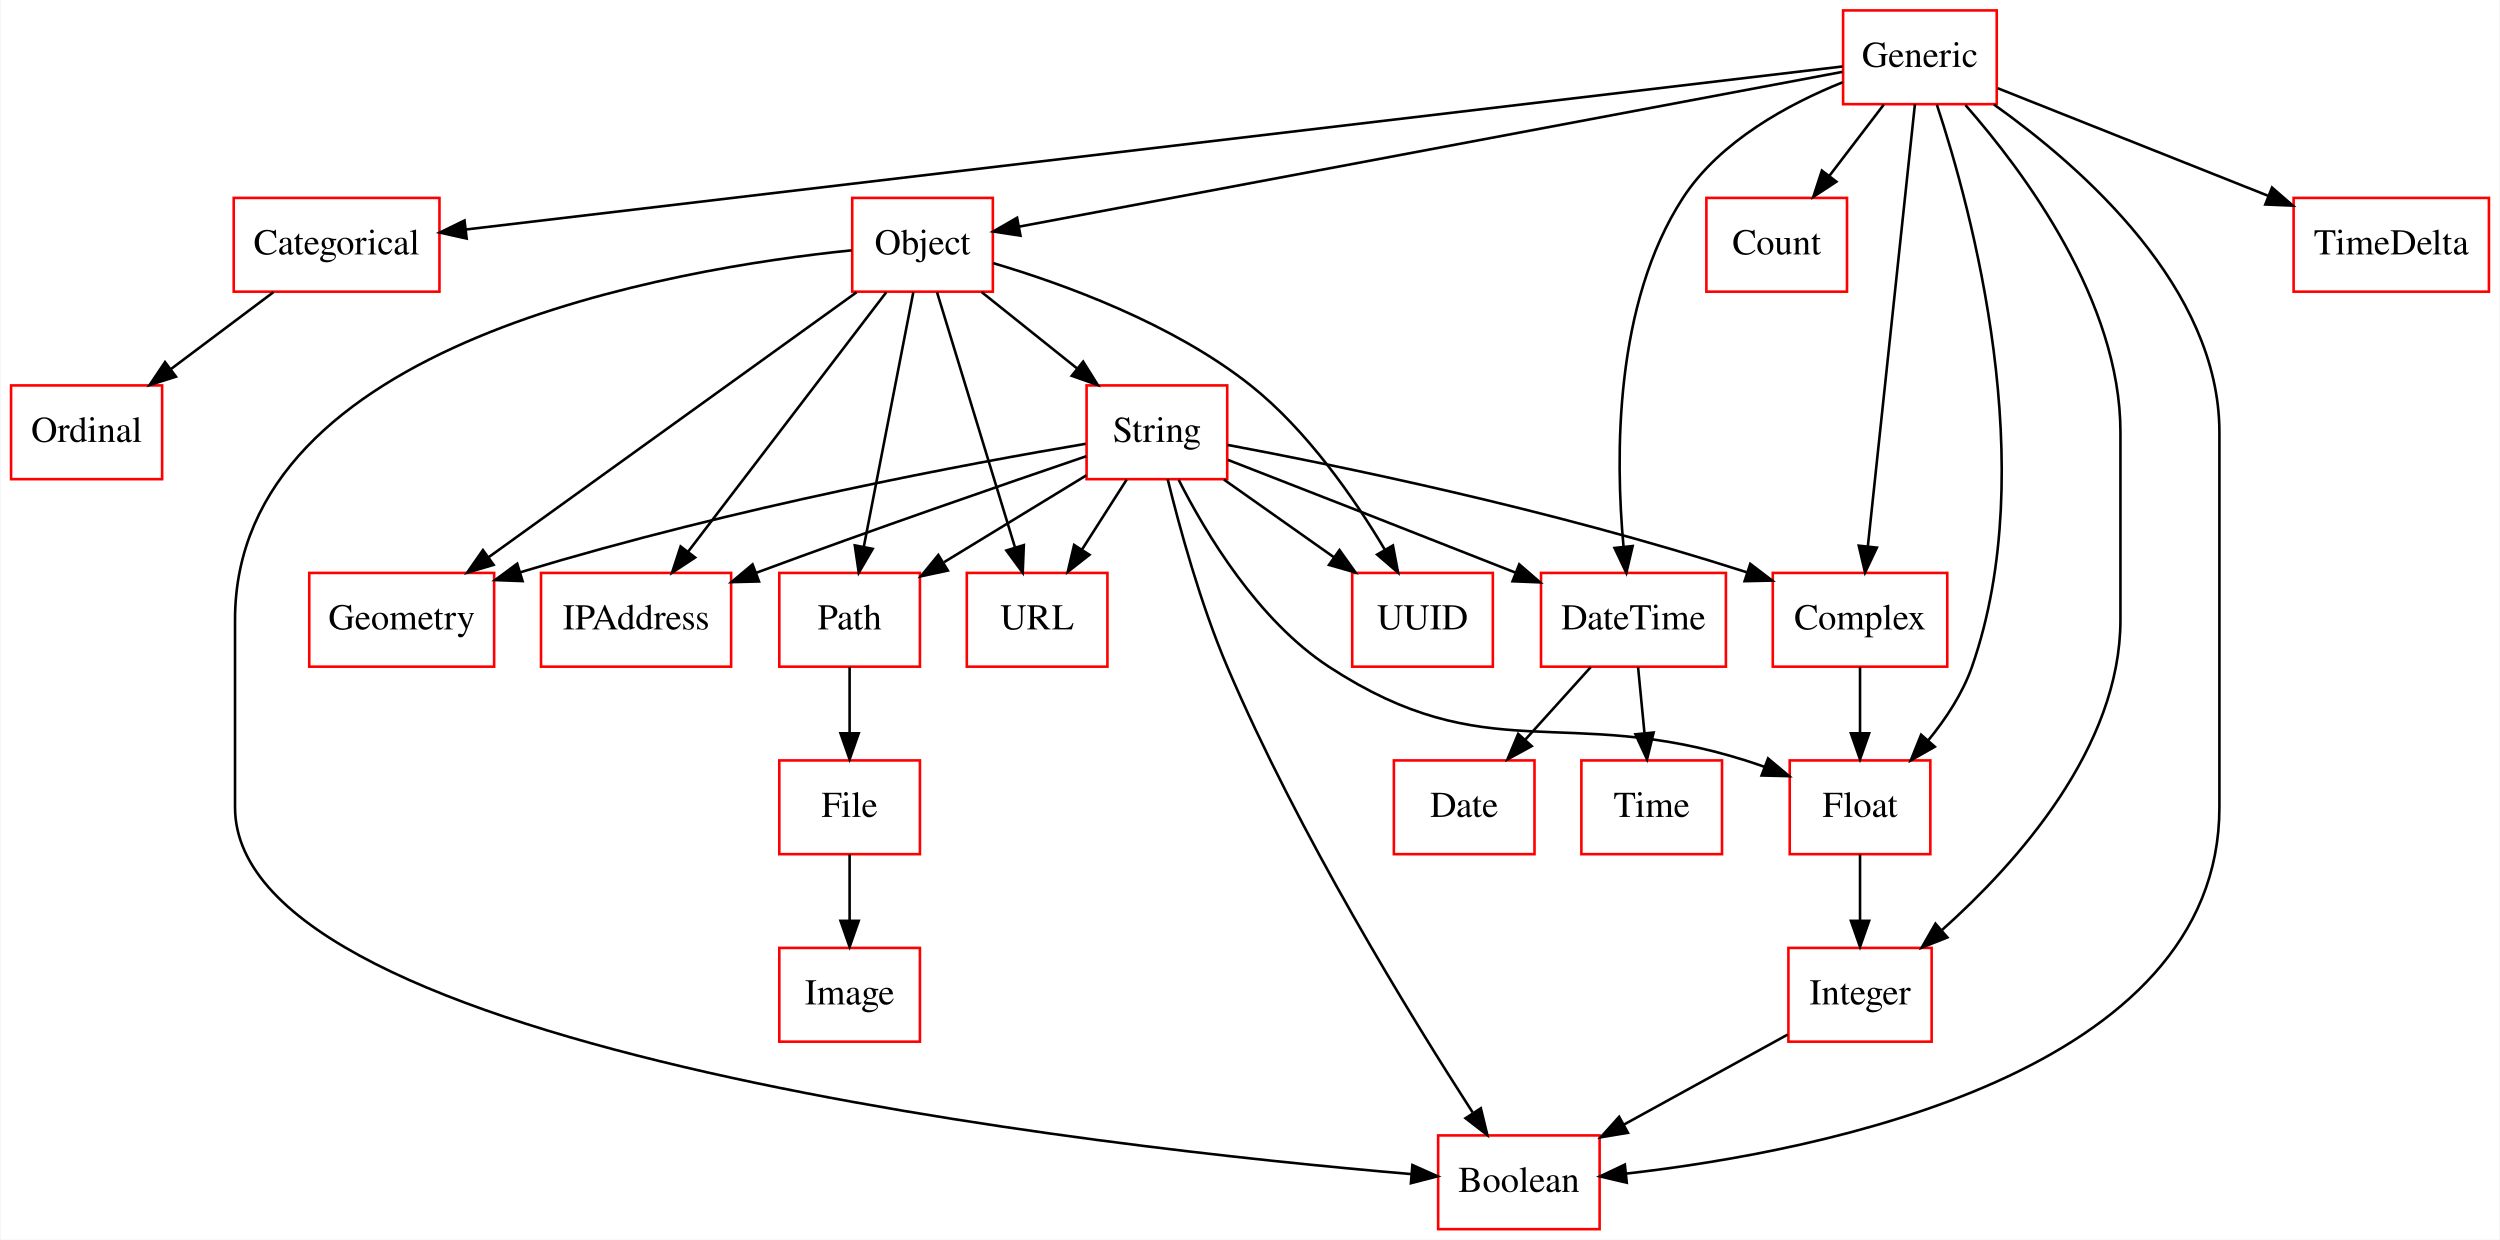
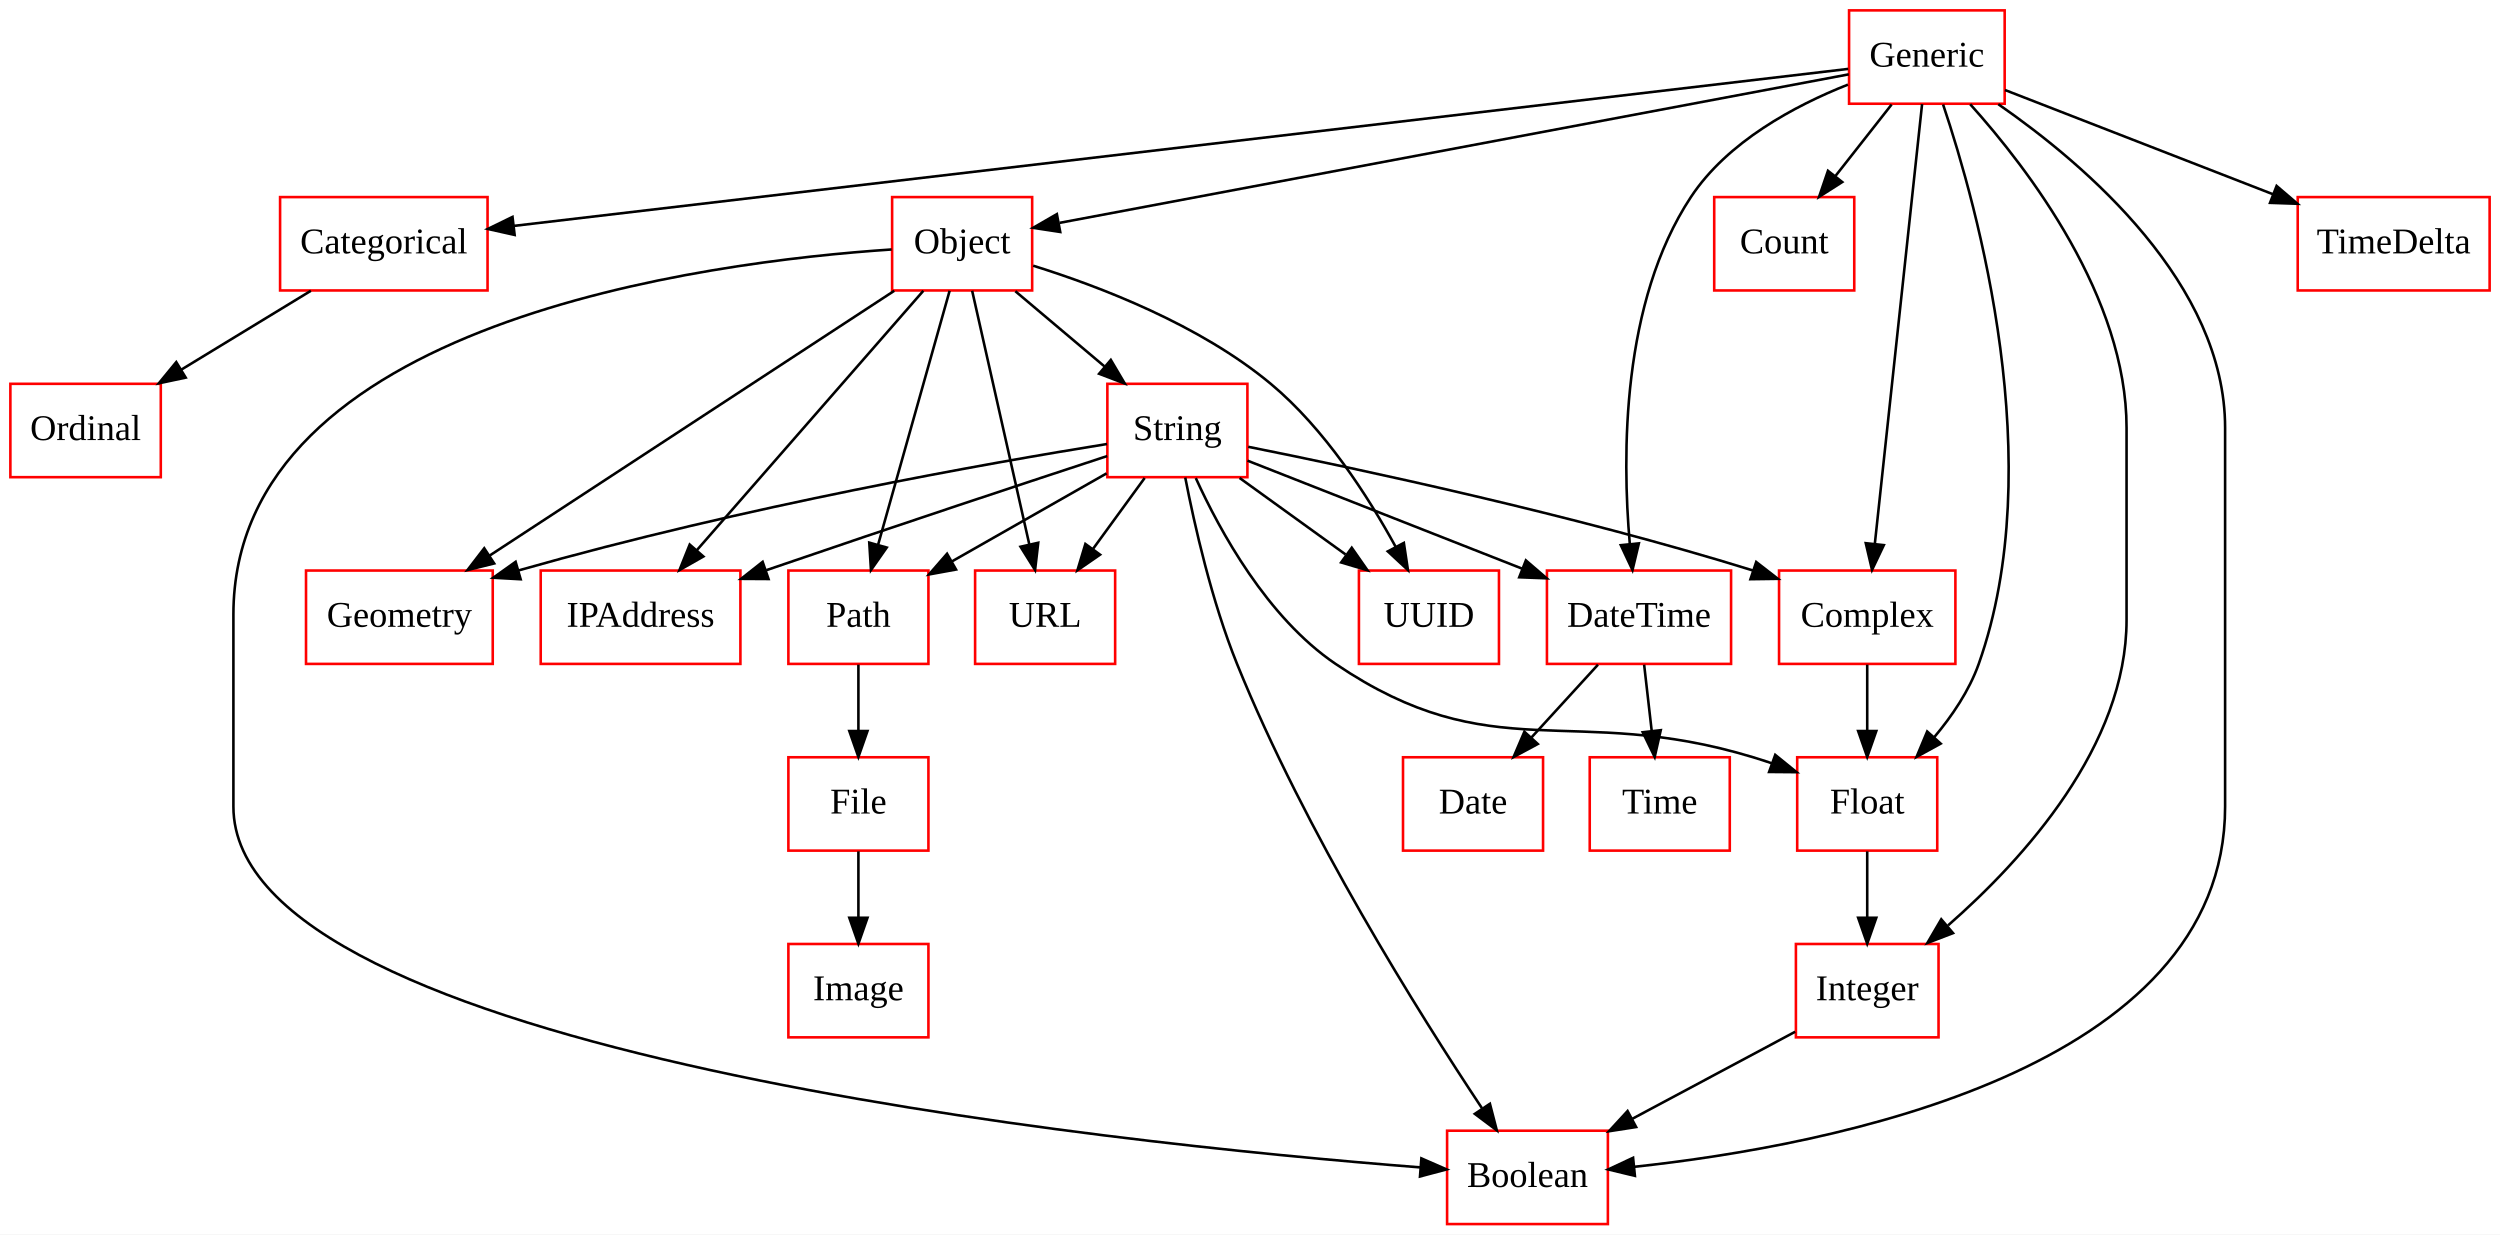
- <svg xmlns="http://www.w3.org/2000/svg" width="960pt" height="476pt" viewBox="0.00 0.00 959.50 476.00">
+ <svg xmlns="http://www.w3.org/2000/svg" width="964pt" height="476pt" viewBox="0.00 0.00 964.00 476.00">
  <g id="graph0" class="graph" transform="scale(1 1) rotate(0) translate(4 472)">
-     <polygon fill="#ffffff" stroke="transparent" points="-4,4 -4,-472 955.5,-472 955.5,4 -4,4" />
+     <polygon fill="white" stroke="none" points="-4,4 -4,-472 960,-472 960,4 -4,4" />
    <g id="node1" class="node">
-       <polygon fill="none" stroke="#ff0000" points="610,-36 548,-36 548,0 610,0 610,-36" />
-       <text text-anchor="middle" x="579" y="-14.3" font-family="Times,serif" font-size="14.00" fill="#000000">Boolean</text>
+       <polygon fill="none" stroke="red" points="616,-36 554,-36 554,-0 616,-0 616,-36" />
+       <text text-anchor="middle" x="585" y="-14.3" font-family="Times New Roman,serif" font-size="14.00">Boolean</text>
    </g>
    <g id="node2" class="node">
-       <polygon fill="none" stroke="#ff0000" points="164.5,-396 85.5,-396 85.5,-360 164.5,-360 164.5,-396" />
-       <text text-anchor="middle" x="125" y="-374.3" font-family="Times,serif" font-size="14.00" fill="#000000">Categorical</text>
+       <polygon fill="none" stroke="red" points="184,-396 104,-396 104,-360 184,-360 184,-396" />
+       <text text-anchor="middle" x="144" y="-374.3" font-family="Times New Roman,serif" font-size="14.00">Categorical</text>
    </g>
    <g id="node15" class="node">
-       <polygon fill="none" stroke="#ff0000" points="58,-324 0,-324 0,-288 58,-288 58,-324" />
-       <text text-anchor="middle" x="29" y="-302.3" font-family="Times,serif" font-size="14.00" fill="#000000">Ordinal</text>
+       <polygon fill="none" stroke="red" points="58,-324 0,-324 0,-288 58,-288 58,-324" />
+       <text text-anchor="middle" x="29" y="-302.3" font-family="Times New Roman,serif" font-size="14.00">Ordinal</text>
    </g>
    <g id="edge1" class="edge">
-       <path fill="none" stroke="#000000" d="M100.775,-359.831C88.837,-350.878 74.274,-339.956 61.394,-330.296" />
-       <polygon fill="#000000" stroke="#000000" points="63.317,-327.363 53.217,-324.163 59.117,-332.963 63.317,-327.363" />
+       <path fill="none" stroke="black" d="M115.868,-359.876C100.832,-350.724 82.133,-339.342 65.94,-329.485" />
+       <polygon fill="black" stroke="black" points="67.602,-326.4 57.24,-324.19 63.962,-332.379 67.602,-326.4" />
    </g>
    <g id="node3" class="node">
-       <polygon fill="none" stroke="#ff0000" points="743.5,-252 676.5,-252 676.5,-216 743.5,-216 743.5,-252" />
-       <text text-anchor="middle" x="710" y="-230.3" font-family="Times,serif" font-size="14.00" fill="#000000">Complex</text>
+       <polygon fill="none" stroke="red" points="750,-252 682,-252 682,-216 750,-216 750,-252" />
+       <text text-anchor="middle" x="716" y="-230.3" font-family="Times New Roman,serif" font-size="14.00">Complex</text>
    </g>
    <g id="node8" class="node">
-       <polygon fill="none" stroke="#ff0000" points="737,-180 683,-180 683,-144 737,-144 737,-180" />
-       <text text-anchor="middle" x="710" y="-158.3" font-family="Times,serif" font-size="14.00" fill="#000000">Float</text>
+       <polygon fill="none" stroke="red" points="743,-180 689,-180 689,-144 743,-144 743,-180" />
+       <text text-anchor="middle" x="716" y="-158.3" font-family="Times New Roman,serif" font-size="14.00">Float</text>
    </g>
    <g id="edge2" class="edge">
-       <path fill="none" stroke="#000000" d="M710,-215.831C710,-208.131 710,-198.974 710,-190.417" />
-       <polygon fill="#000000" stroke="#000000" points="713.5,-190.413 710,-180.413 706.5,-190.413 713.5,-190.413" />
+       <path fill="none" stroke="black" d="M716,-215.697C716,-207.983 716,-198.712 716,-190.112" />
+       <polygon fill="black" stroke="black" points="719.5,-190.104 716,-180.104 712.5,-190.104 719.5,-190.104" />
    </g>
    <g id="node4" class="node">
-       <polygon fill="none" stroke="#ff0000" points="705,-396 651,-396 651,-360 705,-360 705,-396" />
-       <text text-anchor="middle" x="678" y="-374.3" font-family="Times,serif" font-size="14.00" fill="#000000">Count</text>
+       <polygon fill="none" stroke="red" points="711,-396 657,-396 657,-360 711,-360 711,-396" />
+       <text text-anchor="middle" x="684" y="-374.3" font-family="Times New Roman,serif" font-size="14.00">Count</text>
    </g>
    <g id="node5" class="node">
-       <polygon fill="none" stroke="#ff0000" points="585,-180 531,-180 531,-144 585,-144 585,-180" />
-       <text text-anchor="middle" x="558" y="-158.3" font-family="Times,serif" font-size="14.00" fill="#000000">Date</text>
+       <polygon fill="none" stroke="red" points="591,-180 537,-180 537,-144 591,-144 591,-180" />
+       <text text-anchor="middle" x="564" y="-158.3" font-family="Times New Roman,serif" font-size="14.00">Date</text>
    </g>
    <g id="node6" class="node">
-       <polygon fill="none" stroke="#ff0000" points="658.5,-252 587.5,-252 587.5,-216 658.5,-216 658.5,-252" />
-       <text text-anchor="middle" x="623" y="-230.3" font-family="Times,serif" font-size="14.00" fill="#000000">DateTime</text>
+       <polygon fill="none" stroke="red" points="663.5,-252 592.5,-252 592.5,-216 663.5,-216 663.5,-252" />
+       <text text-anchor="middle" x="628" y="-230.3" font-family="Times New Roman,serif" font-size="14.00">DateTime</text>
+     </g>
+     <g id="edge3" class="edge">
+       <path fill="none" stroke="black" d="M612.18,-215.697C604.43,-207.22 594.961,-196.864 586.476,-187.583" />
+       <polygon fill="black" stroke="black" points="588.969,-185.123 579.638,-180.104 583.803,-189.846 588.969,-185.123" />
+     </g>
+     <g id="node18" class="node">
+       <polygon fill="none" stroke="red" points="663,-180 609,-180 609,-144 663,-144 663,-180" />
+       <text text-anchor="middle" x="636" y="-158.3" font-family="Times New Roman,serif" font-size="14.00">Time</text>
    </g>
    <g id="edge4" class="edge">
-       <path fill="none" stroke="#000000" d="M606.598,-215.831C598.958,-207.369 589.732,-197.149 581.379,-187.897" />
-       <polygon fill="#000000" stroke="#000000" points="583.922,-185.491 574.623,-180.413 578.726,-190.181 583.922,-185.491" />
-     </g>
-     <g id="node18" class="node">
-       <polygon fill="none" stroke="#ff0000" points="657,-180 603,-180 603,-144 657,-144 657,-180" />
-       <text text-anchor="middle" x="630" y="-158.3" font-family="Times,serif" font-size="14.00" fill="#000000">Time</text>
-     </g>
-     <g id="edge3" class="edge">
-       <path fill="none" stroke="#000000" d="M624.766,-215.831C625.515,-208.131 626.405,-198.974 627.237,-190.417" />
-       <polygon fill="#000000" stroke="#000000" points="630.726,-190.705 628.21,-180.413 623.759,-190.028 630.726,-190.705" />
+       <path fill="none" stroke="black" d="M629.978,-215.697C630.859,-207.983 631.919,-198.712 632.901,-190.112" />
+       <polygon fill="black" stroke="black" points="636.387,-190.437 634.045,-180.104 629.432,-189.642 636.387,-190.437" />
    </g>
    <g id="node7" class="node">
-       <polygon fill="none" stroke="#ff0000" points="349,-180 295,-180 295,-144 349,-144 349,-180" />
-       <text text-anchor="middle" x="322" y="-158.3" font-family="Times,serif" font-size="14.00" fill="#000000">File</text>
+       <polygon fill="none" stroke="red" points="354,-180 300,-180 300,-144 354,-144 354,-180" />
+       <text text-anchor="middle" x="327" y="-158.3" font-family="Times New Roman,serif" font-size="14.00">File</text>
    </g>
    <g id="node12" class="node">
-       <polygon fill="none" stroke="#ff0000" points="349,-108 295,-108 295,-72 349,-72 349,-108" />
-       <text text-anchor="middle" x="322" y="-86.3" font-family="Times,serif" font-size="14.00" fill="#000000">Image</text>
+       <polygon fill="none" stroke="red" points="354,-108 300,-108 300,-72 354,-72 354,-108" />
+       <text text-anchor="middle" x="327" y="-86.3" font-family="Times New Roman,serif" font-size="14.00">Image</text>
    </g>
    <g id="edge5" class="edge">
-       <path fill="none" stroke="#000000" d="M322,-143.831C322,-136.131 322,-126.974 322,-118.417" />
-       <polygon fill="#000000" stroke="#000000" points="325.5,-118.413 322,-108.413 318.5,-118.413 325.5,-118.413" />
+       <path fill="none" stroke="black" d="M327,-143.697C327,-135.983 327,-126.712 327,-118.112" />
+       <polygon fill="black" stroke="black" points="330.5,-118.104 327,-108.104 323.5,-118.104 330.5,-118.104" />
    </g>
    <g id="node13" class="node">
-       <polygon fill="none" stroke="#ff0000" points="737.5,-108 682.5,-108 682.5,-72 737.5,-72 737.5,-108" />
-       <text text-anchor="middle" x="710" y="-86.3" font-family="Times,serif" font-size="14.00" fill="#000000">Integer</text>
+       <polygon fill="none" stroke="red" points="743.5,-108 688.5,-108 688.5,-72 743.5,-72 743.5,-108" />
+       <text text-anchor="middle" x="716" y="-86.3" font-family="Times New Roman,serif" font-size="14.00">Integer</text>
    </g>
    <g id="edge6" class="edge">
-       <path fill="none" stroke="#000000" d="M710,-143.831C710,-136.131 710,-126.974 710,-118.417" />
-       <polygon fill="#000000" stroke="#000000" points="713.5,-118.413 710,-108.413 706.5,-118.413 713.5,-118.413" />
+       <path fill="none" stroke="black" d="M716,-143.697C716,-135.983 716,-126.712 716,-118.112" />
+       <polygon fill="black" stroke="black" points="719.5,-118.104 716,-108.104 712.5,-118.104 719.5,-118.104" />
    </g>
    <g id="node9" class="node">
-       <polygon fill="none" stroke="#ff0000" points="762.5,-468 703.5,-468 703.5,-432 762.5,-432 762.5,-468" />
-       <text text-anchor="middle" x="733" y="-446.3" font-family="Times,serif" font-size="14.00" fill="#000000">Generic</text>
+       <polygon fill="none" stroke="red" points="769,-468 709,-468 709,-432 769,-432 769,-468" />
+       <text text-anchor="middle" x="739" y="-446.3" font-family="Times New Roman,serif" font-size="14.00">Generic</text>
+     </g>
+     <g id="edge7" class="edge">
+       <path fill="none" stroke="black" d="M766.545,-431.819C800.567,-408.225 854,-362.357 854,-307 854,-307 854,-307 854,-161 854,-59.244 701.603,-30.221 626.222,-22.088" />
+       <polygon fill="black" stroke="black" points="626.42,-18.591 616.121,-21.074 625.721,-25.556 626.42,-18.591" />
+     </g>
+     <g id="edge8" class="edge">
+       <path fill="none" stroke="black" d="M708.676,-445.432C612.49,-434.117 313.559,-398.948 194.081,-384.892" />
+       <polygon fill="black" stroke="black" points="194.442,-381.41 184.101,-383.718 193.624,-388.362 194.442,-381.41" />
+     </g>
+     <g id="edge9" class="edge">
+       <path fill="none" stroke="black" d="M737.157,-431.849C733.178,-394.832 723.758,-307.181 718.943,-262.386" />
+       <polygon fill="black" stroke="black" points="722.401,-261.801 717.852,-252.232 715.441,-262.549 722.401,-261.801" />
+     </g>
+     <g id="edge10" class="edge">
+       <path fill="none" stroke="black" d="M725.404,-431.697C718.877,-423.389 710.932,-413.277 703.753,-404.141" />
+       <polygon fill="black" stroke="black" points="706.369,-401.805 697.439,-396.104 700.865,-406.13 706.369,-401.805" />
+     </g>
+     <g id="edge11" class="edge">
+       <path fill="none" stroke="black" d="M708.566,-439.373C687.996,-431.209 662.102,-417.361 648,-396 621.255,-355.488 621.456,-296.552 624.444,-262.361" />
+       <polygon fill="black" stroke="black" points="627.949,-262.488 625.481,-252.184 620.985,-261.778 627.949,-262.488" />
+     </g>
+     <g id="edge12" class="edge">
+       <path fill="none" stroke="black" d="M745.249,-431.713C758.529,-392.19 786.209,-292.721 759,-216 755.338,-205.675 748.713,-195.896 741.743,-187.614" />
+       <polygon fill="black" stroke="black" points="744.33,-185.256 735.039,-180.163 739.126,-189.938 744.33,-185.256" />
+     </g>
+     <g id="edge13" class="edge">
+       <path fill="none" stroke="black" d="M755.708,-431.812C778.354,-406.622 816,-357.199 816,-307 816,-307 816,-307 816,-233 816,-184.492 776.509,-140.874 747.161,-115.156" />
+       <polygon fill="black" stroke="black" points="749.081,-112.194 739.193,-108.387 744.549,-117.529 749.081,-112.194" />
+     </g>
+     <g id="node14" class="node">
+       <polygon fill="none" stroke="red" points="394,-396 340,-396 340,-360 394,-360 394,-396" />
+       <text text-anchor="middle" x="367" y="-374.3" font-family="Times New Roman,serif" font-size="14.00">Object</text>
+     </g>
+     <g id="edge14" class="edge">
+       <path fill="none" stroke="black" d="M708.873,-443.331C641.444,-430.643 478.509,-399.983 404.589,-386.073" />
+       <polygon fill="black" stroke="black" points="404.826,-382.556 394.351,-384.147 403.531,-389.436 404.826,-382.556" />
+     </g>
+     <g id="node19" class="node">
+       <polygon fill="none" stroke="red" points="956,-396 882,-396 882,-360 956,-360 956,-396" />
+       <text text-anchor="middle" x="919" y="-374.3" font-family="Times New Roman,serif" font-size="14.00">TimeDelta</text>
    </g>
    <g id="edge15" class="edge">
-       <path fill="none" stroke="#000000" d="M761.427,-431.859C795.482,-407.653 848,-361.349 848,-306 848,-306 848,-306 848,-162 848,-59.93 695.603,-29.932 620.222,-21.337" />
-       <polygon fill="#000000" stroke="#000000" points="620.435,-17.84 610.12,-20.261 619.693,-24.801 620.435,-17.84" />
-     </g>
-     <g id="edge10" class="edge">
-       <path fill="none" stroke="#000000" d="M703.263,-446.479C605.965,-434.956 296.383,-398.295 174.75,-383.891" />
-       <polygon fill="#000000" stroke="#000000" points="174.945,-380.39 164.603,-382.69 174.122,-387.342 174.945,-380.39" />
-     </g>
-     <g id="edge7" class="edge">
-       <path fill="none" stroke="#000000" d="M731.079,-431.955C727.071,-394.314 717.793,-307.187 712.995,-262.125" />
-       <polygon fill="#000000" stroke="#000000" points="716.471,-261.718 711.932,-252.145 709.511,-262.459 716.471,-261.718" />
-     </g>
-     <g id="edge8" class="edge">
-       <path fill="none" stroke="#000000" d="M719.121,-431.831C712.786,-423.539 705.162,-413.557 698.207,-404.453" />
-       <polygon fill="#000000" stroke="#000000" points="700.918,-402.235 692.066,-396.413 695.355,-406.485 700.918,-402.235" />
-     </g>
-     <g id="edge11" class="edge">
-       <path fill="none" stroke="#000000" d="M703.388,-440.427C682.653,-432.099 656.208,-417.877 642,-396 615.626,-355.391 616.008,-296.755 619.17,-262.291" />
-       <polygon fill="#000000" stroke="#000000" points="622.686,-262.319 620.263,-252.005 615.726,-261.579 622.686,-262.319" />
-     </g>
-     <g id="edge14" class="edge">
-       <path fill="none" stroke="#000000" d="M739.515,-431.755C752.836,-391.506 779.771,-292.595 753,-216 749.404,-205.712 742.937,-195.919 736.092,-187.568" />
-       <polygon fill="#000000" stroke="#000000" points="738.716,-185.252 729.496,-180.034 733.45,-189.863 738.716,-185.252" />
-     </g>
-     <g id="edge9" class="edge">
-       <path fill="none" stroke="#000000" d="M750.472,-431.66C773.191,-405.808 810,-356.179 810,-306 810,-306 810,-306 810,-234 810,-185.105 770.622,-140.871 741.287,-114.702" />
-       <polygon fill="#000000" stroke="#000000" points="743.549,-112.03 733.699,-108.129 738.966,-117.321 743.549,-112.03" />
-     </g>
-     <g id="node14" class="node">
-       <polygon fill="none" stroke="#ff0000" points="377,-396 323,-396 323,-360 377,-360 377,-396" />
-       <text text-anchor="middle" x="350" y="-374.3" font-family="Times,serif" font-size="14.00" fill="#000000">Object</text>
-     </g>
-     <g id="edge12" class="edge">
-       <path fill="none" stroke="#000000" d="M703.265,-444.41C634.19,-431.425 463.009,-399.245 387.177,-384.989" />
-       <polygon fill="#000000" stroke="#000000" points="387.605,-381.508 377.13,-383.1 386.311,-388.387 387.605,-381.508" />
-     </g>
-     <g id="node19" class="node">
-       <polygon fill="none" stroke="#ff0000" points="951.5,-396 876.5,-396 876.5,-360 951.5,-360 951.5,-396" />
-       <text text-anchor="middle" x="914" y="-374.3" font-family="Times,serif" font-size="14.00" fill="#000000">TimeDelta</text>
-     </g>
-     <g id="edge13" class="edge">
-       <path fill="none" stroke="#000000" d="M762.889,-438.111C791.127,-426.878 833.937,-409.848 866.79,-396.78" />
-       <polygon fill="#000000" stroke="#000000" points="868.206,-399.983 876.205,-393.035 865.619,-393.479 868.206,-399.983" />
+       <path fill="none" stroke="black" d="M769.128,-437.284C797.366,-426.302 839.995,-409.724 872.578,-397.053" />
+       <polygon fill="black" stroke="black" points="873.859,-400.31 881.91,-393.424 871.322,-393.786 873.859,-400.31" />
    </g>
    <g id="node10" class="node">
-       <polygon fill="none" stroke="#ff0000" points="185.5,-252 114.5,-252 114.5,-216 185.5,-216 185.5,-252" />
-       <text text-anchor="middle" x="150" y="-230.3" font-family="Times,serif" font-size="14.00" fill="#000000">Geometry</text>
+       <polygon fill="none" stroke="red" points="186,-252 114,-252 114,-216 186,-216 186,-252" />
+       <text text-anchor="middle" x="150" y="-230.3" font-family="Times New Roman,serif" font-size="14.00">Geometry</text>
    </g>
    <g id="node11" class="node">
-       <polygon fill="none" stroke="#ff0000" points="276.5,-252 203.5,-252 203.5,-216 276.5,-216 276.5,-252" />
-       <text text-anchor="middle" x="240" y="-230.3" font-family="Times,serif" font-size="14.00" fill="#000000">IPAddress</text>
+       <polygon fill="none" stroke="red" points="281.5,-252 204.5,-252 204.5,-216 281.5,-216 281.5,-252" />
+       <text text-anchor="middle" x="243" y="-230.3" font-family="Times New Roman,serif" font-size="14.00">IPAddress</text>
    </g>
    <g id="edge16" class="edge">
-       <path fill="none" stroke="#000000" d="M682.218,-74.731C663.9,-64.662 639.61,-51.312 619.196,-40.092" />
-       <polygon fill="#000000" stroke="#000000" points="620.869,-37.018 610.419,-35.269 617.497,-43.153 620.869,-37.018" />
+       <path fill="none" stroke="black" d="M688.218,-74.155C669.982,-64.41 645.828,-51.504 625.471,-40.626" />
+       <polygon fill="black" stroke="black" points="626.889,-37.415 616.419,-35.789 623.59,-43.589 626.889,-37.415" />
+     </g>
+     <g id="edge17" class="edge">
+       <path fill="none" stroke="black" d="M339.801,-375.803C269.281,-371.101 86,-348.009 86,-235 86,-235 86,-235 86,-161 86,-66.136 423.841,-31.245 543.557,-21.859" />
+       <polygon fill="black" stroke="black" points="544.081,-25.33 553.785,-21.078 543.548,-18.35 544.081,-25.33" />
+     </g>
+     <g id="edge18" class="edge">
+       <path fill="none" stroke="black" d="M340.825,-359.871C301.805,-334.338 228.323,-286.253 184.813,-257.781" />
+       <polygon fill="black" stroke="black" points="186.552,-254.736 176.268,-252.189 182.719,-260.594 186.552,-254.736" />
+     </g>
+     <g id="edge19" class="edge">
+       <path fill="none" stroke="black" d="M352.043,-359.871C330.258,-334.924 289.674,-288.45 264.633,-259.773" />
+       <polygon fill="black" stroke="black" points="267.224,-257.419 258.01,-252.189 261.952,-262.024 267.224,-257.419" />
+     </g>
+     <g id="node16" class="node">
+       <polygon fill="none" stroke="red" points="354,-252 300,-252 300,-216 354,-216 354,-252" />
+       <text text-anchor="middle" x="327" y="-230.3" font-family="Times New Roman,serif" font-size="14.00">Path</text>
+     </g>
+     <g id="edge20" class="edge">
+       <path fill="none" stroke="black" d="M362.175,-359.871C355.328,-335.564 342.724,-290.819 334.609,-262.013" />
+       <polygon fill="black" stroke="black" points="337.922,-260.866 331.842,-252.189 331.185,-262.764 337.922,-260.866" />
+     </g>
+     <g id="node17" class="node">
+       <polygon fill="none" stroke="red" points="477,-324 423,-324 423,-288 477,-288 477,-324" />
+       <text text-anchor="middle" x="450" y="-302.3" font-family="Times New Roman,serif" font-size="14.00">String</text>
+     </g>
+     <g id="edge21" class="edge">
+       <path fill="none" stroke="black" d="M387.517,-359.697C397.869,-350.965 410.586,-340.24 421.839,-330.75" />
+       <polygon fill="black" stroke="black" points="424.331,-333.227 429.719,-324.104 419.818,-327.876 424.331,-333.227" />
+     </g>
+     <g id="node20" class="node">
+       <polygon fill="none" stroke="red" points="426,-252 372,-252 372,-216 426,-216 426,-252" />
+       <text text-anchor="middle" x="399" y="-230.3" font-family="Times New Roman,serif" font-size="14.00">URL</text>
    </g>
    <g id="edge22" class="edge">
-       <path fill="none" stroke="#000000" d="M322.742,-375.875C255.29,-368.984 86,-341.027 86,-234 86,-234 86,-234 86,-162 86,-68.197 419.011,-31.314 537.646,-21.15" />
-       <polygon fill="#000000" stroke="#000000" points="538.113,-24.624 547.787,-20.302 537.53,-17.648 538.113,-24.624" />
-     </g>
-     <g id="edge21" class="edge">
-       <path fill="none" stroke="#000000" d="M324.67,-359.762C288.829,-333.957 223.256,-286.744 183.449,-258.083" />
-       <polygon fill="#000000" stroke="#000000" points="185.285,-255.092 175.125,-252.09 181.195,-260.773 185.285,-255.092" />
+       <path fill="none" stroke="black" d="M370.86,-359.871C376.338,-335.564 386.421,-290.819 392.913,-262.013" />
+       <polygon fill="black" stroke="black" points="396.342,-262.714 395.126,-252.189 389.514,-261.175 396.342,-262.714" />
+     </g>
+     <g id="node21" class="node">
+       <polygon fill="none" stroke="red" points="574,-252 520,-252 520,-216 574,-216 574,-252" />
+       <text text-anchor="middle" x="547" y="-230.3" font-family="Times New Roman,serif" font-size="14.00">UUID</text>
    </g>
    <g id="edge23" class="edge">
-       <path fill="none" stroke="#000000" d="M336.068,-359.762C316.81,-334.552 281.945,-288.91 259.934,-260.095" />
-       <polygon fill="#000000" stroke="#000000" points="262.67,-257.912 253.819,-252.09 257.108,-262.161 262.67,-257.912" />
-     </g>
-     <g id="node16" class="node">
-       <polygon fill="none" stroke="#ff0000" points="349,-252 295,-252 295,-216 349,-216 349,-252" />
-       <text text-anchor="middle" x="322" y="-230.3" font-family="Times,serif" font-size="14.00" fill="#000000">Path</text>
-     </g>
-     <g id="edge18" class="edge">
-       <path fill="none" stroke="#000000" d="M346.454,-359.762C341.657,-335.093 333.056,-290.86 327.439,-261.973" />
-       <polygon fill="#000000" stroke="#000000" points="330.862,-261.238 325.517,-252.09 323.99,-262.574 330.862,-261.238" />
-     </g>
-     <g id="node17" class="node">
-       <polygon fill="none" stroke="#ff0000" points="467,-324 413,-324 413,-288 467,-288 467,-324" />
-       <text text-anchor="middle" x="440" y="-302.3" font-family="Times,serif" font-size="14.00" fill="#000000">String</text>
-     </g>
-     <g id="edge19" class="edge">
-       <path fill="none" stroke="#000000" d="M372.711,-359.831C383.796,-350.963 397.295,-340.164 409.285,-330.572" />
-       <polygon fill="#000000" stroke="#000000" points="411.674,-333.143 417.296,-324.163 407.301,-327.677 411.674,-333.143" />
-     </g>
-     <g id="node20" class="node">
-       <polygon fill="none" stroke="#ff0000" points="421,-252 367,-252 367,-216 421,-216 421,-252" />
-       <text text-anchor="middle" x="394" y="-230.3" font-family="Times,serif" font-size="14.00" fill="#000000">URL</text>
-     </g>
-     <g id="edge17" class="edge">
-       <path fill="none" stroke="#000000" d="M355.573,-359.762C363.111,-335.093 376.626,-290.86 385.453,-261.973" />
-       <polygon fill="#000000" stroke="#000000" points="388.898,-262.676 388.473,-252.09 382.203,-260.63 388.898,-262.676" />
-     </g>
-     <g id="node21" class="node">
-       <polygon fill="none" stroke="#ff0000" points="569,-252 515,-252 515,-216 569,-216 569,-252" />
-       <text text-anchor="middle" x="542" y="-230.3" font-family="Times,serif" font-size="14.00" fill="#000000">UUID</text>
-     </g>
-     <g id="edge20" class="edge">
-       <path fill="none" stroke="#000000" d="M377.036,-370.984C404.161,-362.956 446.095,-347.764 476,-324 497.739,-306.725 515.821,-280.589 527.529,-260.925" />
-       <polygon fill="#000000" stroke="#000000" points="530.637,-262.541 532.601,-252.13 524.573,-259.044 530.637,-262.541" />
+       <path fill="none" stroke="black" d="M394.384,-369.547C420.14,-361.51 458.716,-346.724 486,-324 506.781,-306.692 523.524,-280.599 534.174,-261.135" />
+       <polygon fill="black" stroke="black" points="537.328,-262.657 538.904,-252.18 531.138,-259.388 537.328,-262.657" />
    </g>
    <g id="edge24" class="edge">
-       <path fill="none" stroke="#000000" d="M322,-215.831C322,-208.131 322,-198.974 322,-190.417" />
-       <polygon fill="#000000" stroke="#000000" points="325.5,-190.413 322,-180.413 318.5,-190.413 325.5,-190.413" />
+       <path fill="none" stroke="black" d="M327,-215.697C327,-207.983 327,-198.712 327,-190.112" />
+       <polygon fill="black" stroke="black" points="330.5,-190.104 327,-180.104 323.5,-190.104 330.5,-190.104" />
+     </g>
+     <g id="edge25" class="edge">
+       <path fill="none" stroke="black" d="M453.034,-287.843C456.579,-269.599 463.232,-240.11 473,-216 499.284,-151.123 543.133,-81.268 567.435,-44.693" />
+       <polygon fill="black" stroke="black" points="570.511,-46.39 573.17,-36.134 564.696,-42.493 570.511,-46.39" />
+     </g>
+     <g id="edge26" class="edge">
+       <path fill="none" stroke="black" d="M477.315,-299.713C519.525,-291.267 602.947,-273.476 672,-252 672.098,-251.97 672.196,-251.939 672.294,-251.908" />
+       <polygon fill="black" stroke="black" points="673.194,-255.298 681.567,-248.807 670.974,-248.659 673.194,-255.298" />
+     </g>
+     <g id="edge27" class="edge">
+       <path fill="none" stroke="black" d="M477.034,-294.369C505.095,-283.334 549.469,-265.883 582.861,-252.751" />
+       <polygon fill="black" stroke="black" points="584.377,-255.916 592.402,-248.999 581.815,-249.402 584.377,-255.916" />
+     </g>
+     <g id="edge28" class="edge">
+       <path fill="none" stroke="black" d="M457.098,-287.659C466.381,-267.239 484.627,-233.848 511,-216 571.724,-174.904 601.831,-201.271 672,-180 674.4,-179.272 676.856,-178.476 679.319,-177.637" />
+       <polygon fill="black" stroke="black" points="680.529,-180.921 688.758,-174.248 678.164,-174.333 680.529,-180.921" />
+     </g>
+     <g id="edge29" class="edge">
+       <path fill="none" stroke="black" d="M422.86,-300.794C377.584,-293.471 283.73,-276.991 196.02,-252.064" />
+       <polygon fill="black" stroke="black" points="196.763,-248.636 186.185,-249.226 194.822,-255.362 196.763,-248.636" />
+     </g>
+     <g id="edge30" class="edge">
+       <path fill="none" stroke="black" d="M422.94,-296.15C393.114,-286.359 343.484,-269.957 291.484,-252.137" />
+       <polygon fill="black" stroke="black" points="292.346,-248.732 281.751,-248.794 290.072,-255.352 292.346,-248.732" />
+     </g>
+     <g id="edge31" class="edge">
+       <path fill="none" stroke="black" d="M422.702,-289.465C405.106,-279.451 382.032,-266.319 362.95,-255.459" />
+       <polygon fill="black" stroke="black" points="364.644,-252.396 354.221,-250.492 361.181,-258.48 364.644,-252.396" />
    </g>
    <g id="edge32" class="edge">
-       <path fill="none" stroke="#000000" d="M444.138,-287.998C448.674,-269.527 456.697,-240.159 467,-216 494.351,-151.868 537.241,-82.027 561.232,-44.85" />
-       <polygon fill="#000000" stroke="#000000" points="564.388,-46.417 566.903,-36.125 558.519,-42.602 564.388,-46.417" />
-     </g>
-     <g id="edge25" class="edge">
-       <path fill="none" stroke="#000000" d="M467.093,-301.154C508.464,-293.42 589.884,-276.885 666.47,-252.254" />
-       <polygon fill="#000000" stroke="#000000" points="667.851,-255.485 676.267,-249.049 665.674,-248.832 667.851,-255.485" />
-     </g>
-     <g id="edge27" class="edge">
-       <path fill="none" stroke="#000000" d="M467.255,-295.404C493.259,-285.28 533.768,-269.469 577.721,-252.098" />
-       <polygon fill="#000000" stroke="#000000" points="579.137,-255.302 587.148,-248.369 576.562,-248.792 579.137,-255.302" />
-     </g>
-     <g id="edge31" class="edge">
-       <path fill="none" stroke="#000000" d="M448.38,-287.728C458.853,-267.018 478.766,-233.831 506,-216 566.982,-176.075 596.471,-201.875 666,-180 668.411,-179.241 670.875,-178.407 673.345,-177.525" />
-       <polygon fill="#000000" stroke="#000000" points="674.681,-180.762 682.798,-173.953 672.206,-174.214 674.681,-180.762" />
-     </g>
-     <g id="edge30" class="edge">
-       <path fill="none" stroke="#000000" d="M412.665,-301.587C368.533,-294.125 278.834,-277.561 195.444,-252.217" />
-       <polygon fill="#000000" stroke="#000000" points="196.422,-248.856 185.834,-249.248 194.355,-255.544 196.422,-248.856" />
+       <path fill="none" stroke="black" d="M437.393,-287.697C431.403,-279.474 424.124,-269.483 417.521,-260.421" />
+       <polygon fill="black" stroke="black" points="420.179,-258.126 411.462,-252.104 414.522,-262.248 420.179,-258.126" />
    </g>
    <g id="edge33" class="edge">
-       <path fill="none" stroke="#000000" d="M412.911,-296.829C382.069,-286.311 330.23,-268.402 286,-252 285.904,-251.965 285.809,-251.929 285.713,-251.894" />
-       <polygon fill="#000000" stroke="#000000" points="287.205,-248.716 276.613,-248.463 284.736,-255.266 287.205,-248.716" />
-     </g>
-     <g id="edge28" class="edge">
-       <path fill="none" stroke="#000000" d="M412.928,-289.482C396.705,-279.582 375.872,-266.871 358.241,-256.113" />
-       <polygon fill="#000000" stroke="#000000" points="359.714,-252.912 349.354,-250.691 356.068,-258.887 359.714,-252.912" />
-     </g>
-     <g id="edge26" class="edge">
-       <path fill="none" stroke="#000000" d="M428.392,-287.831C423.202,-279.708 416.977,-269.964 411.257,-261.012" />
-       <polygon fill="#000000" stroke="#000000" points="414.097,-258.956 405.764,-252.413 408.199,-262.725 414.097,-258.956" />
-     </g>
-     <g id="edge29" class="edge">
-       <path fill="none" stroke="#000000" d="M465.739,-287.831C478.544,-278.793 494.191,-267.748 507.972,-258.02" />
-       <polygon fill="#000000" stroke="#000000" points="510.118,-260.789 516.269,-252.163 506.081,-255.07 510.118,-260.789" />
+       <path fill="none" stroke="black" d="M473.978,-287.697C486.311,-278.796 501.516,-267.823 514.853,-258.199" />
+       <polygon fill="black" stroke="black" points="517.237,-260.794 523.298,-252.104 513.141,-255.118 517.237,-260.794" />
    </g>
  </g>
</svg>
